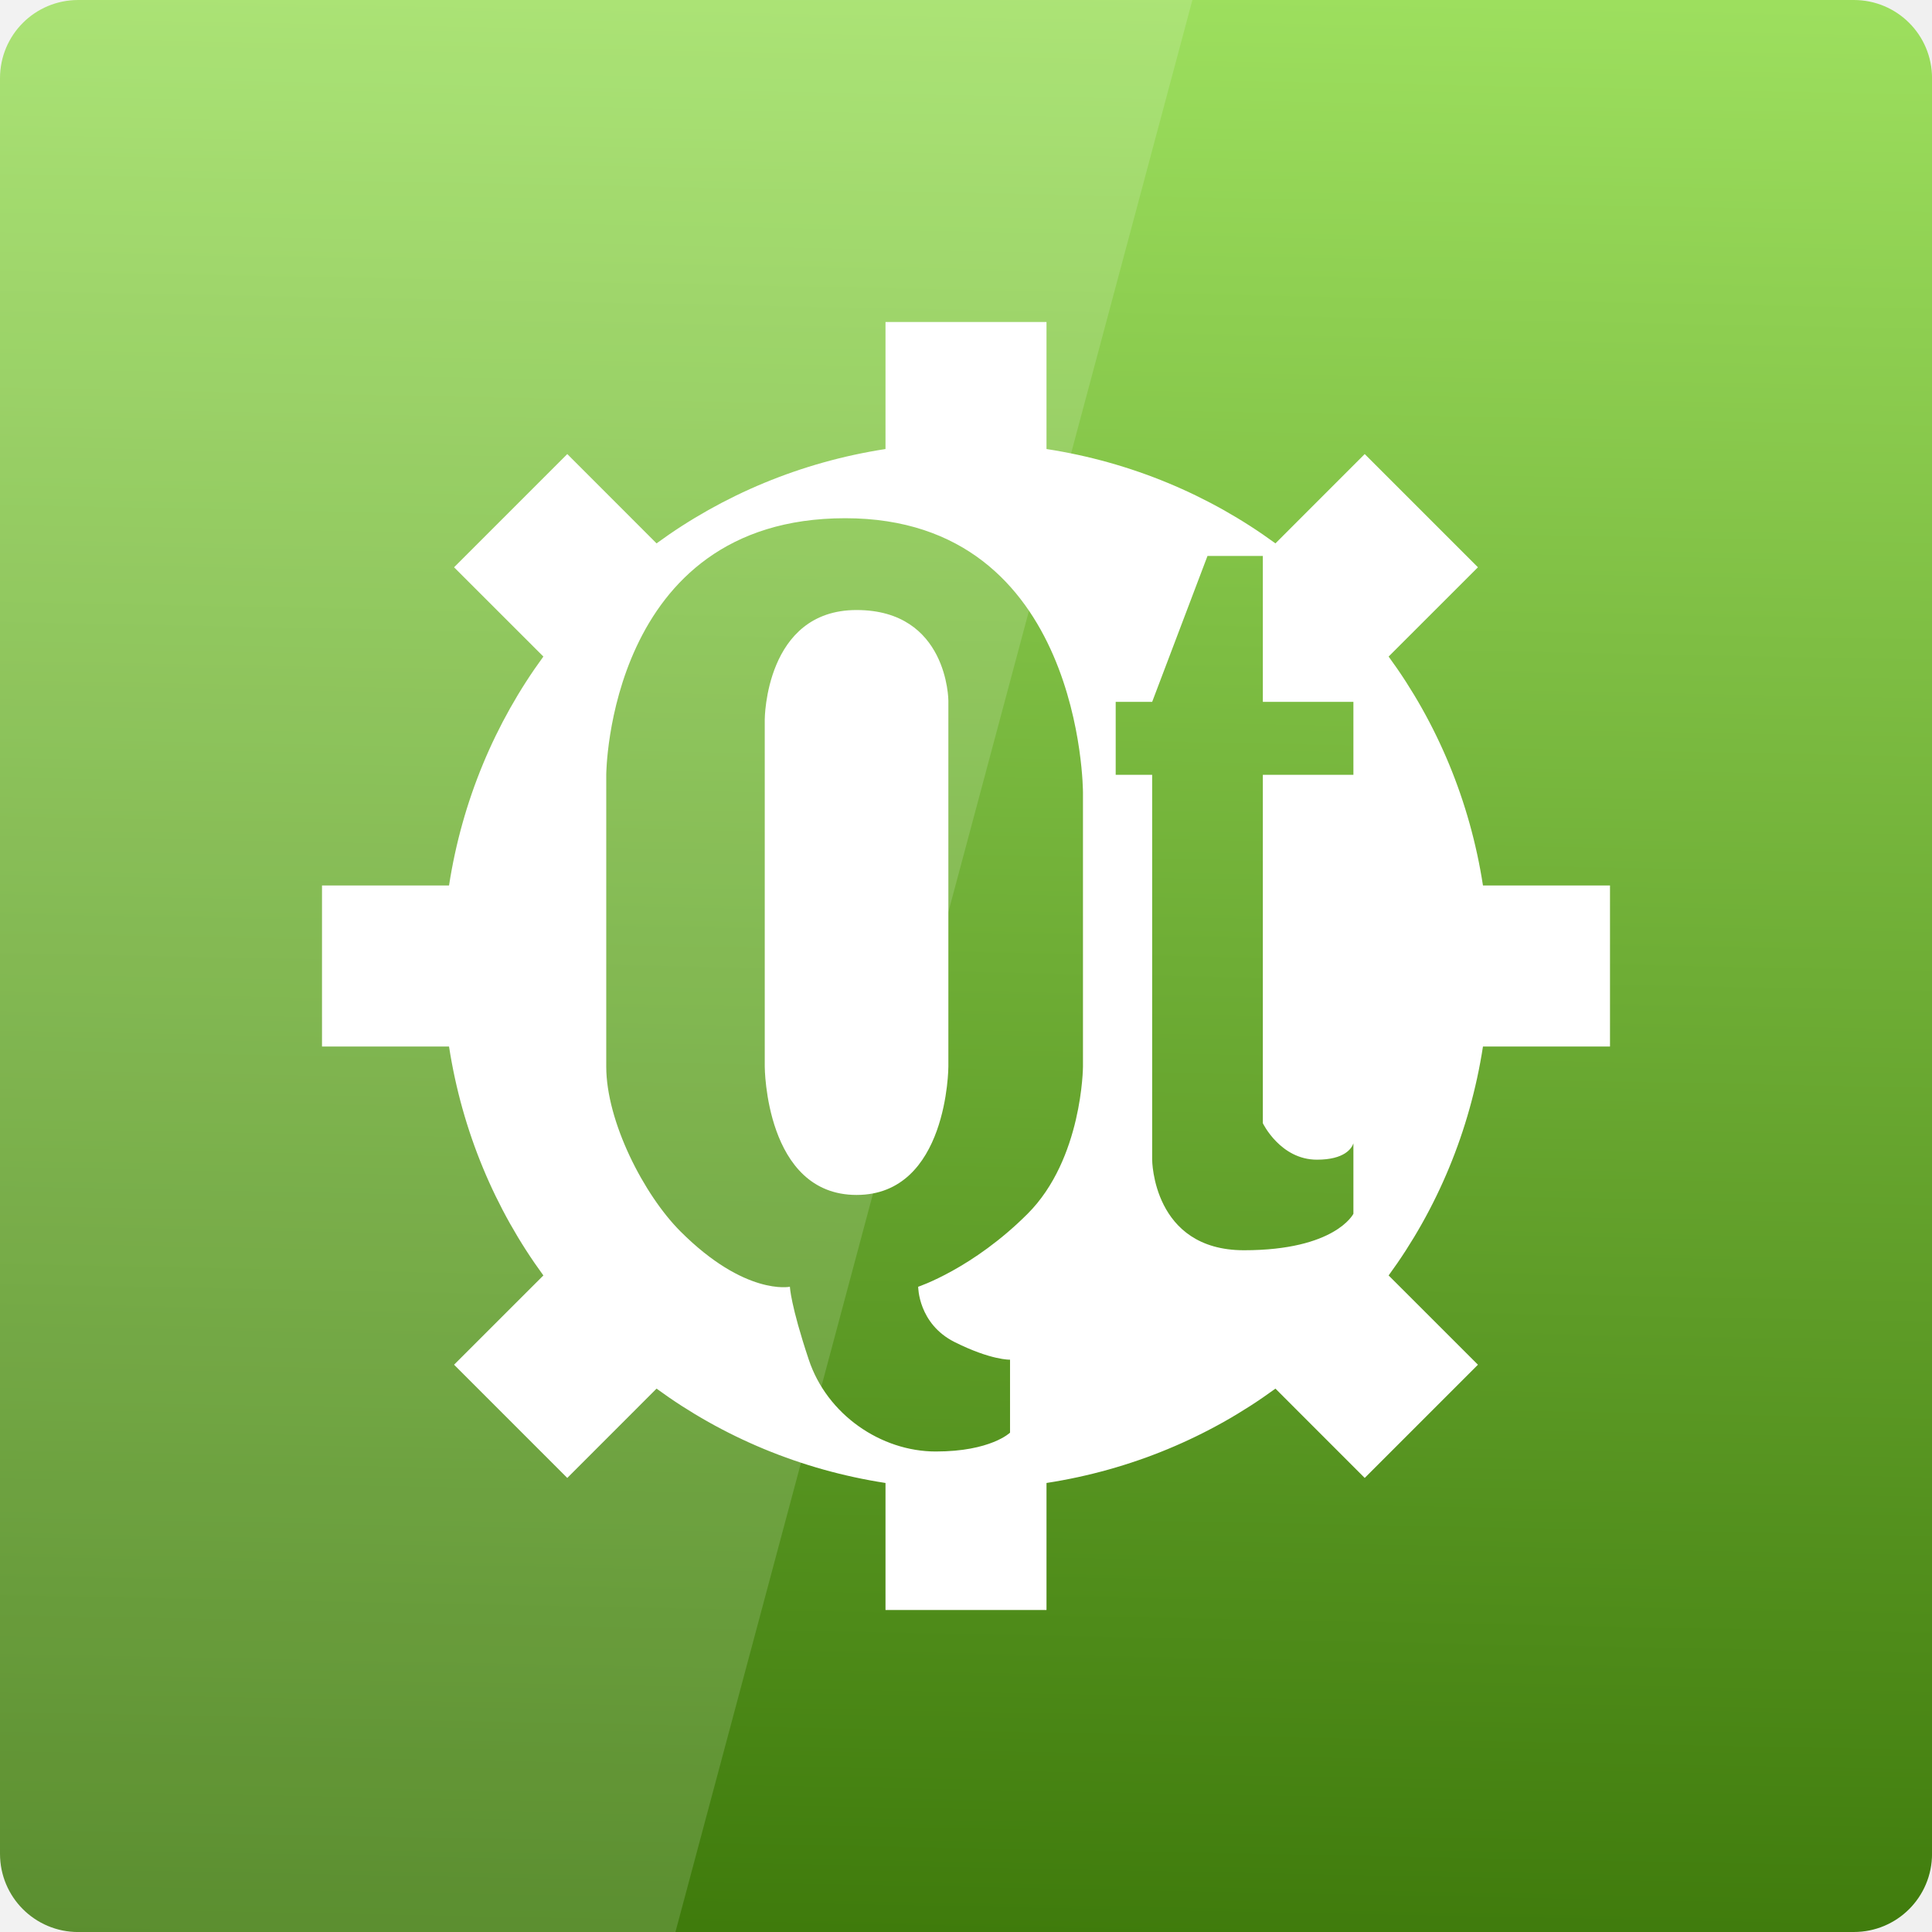
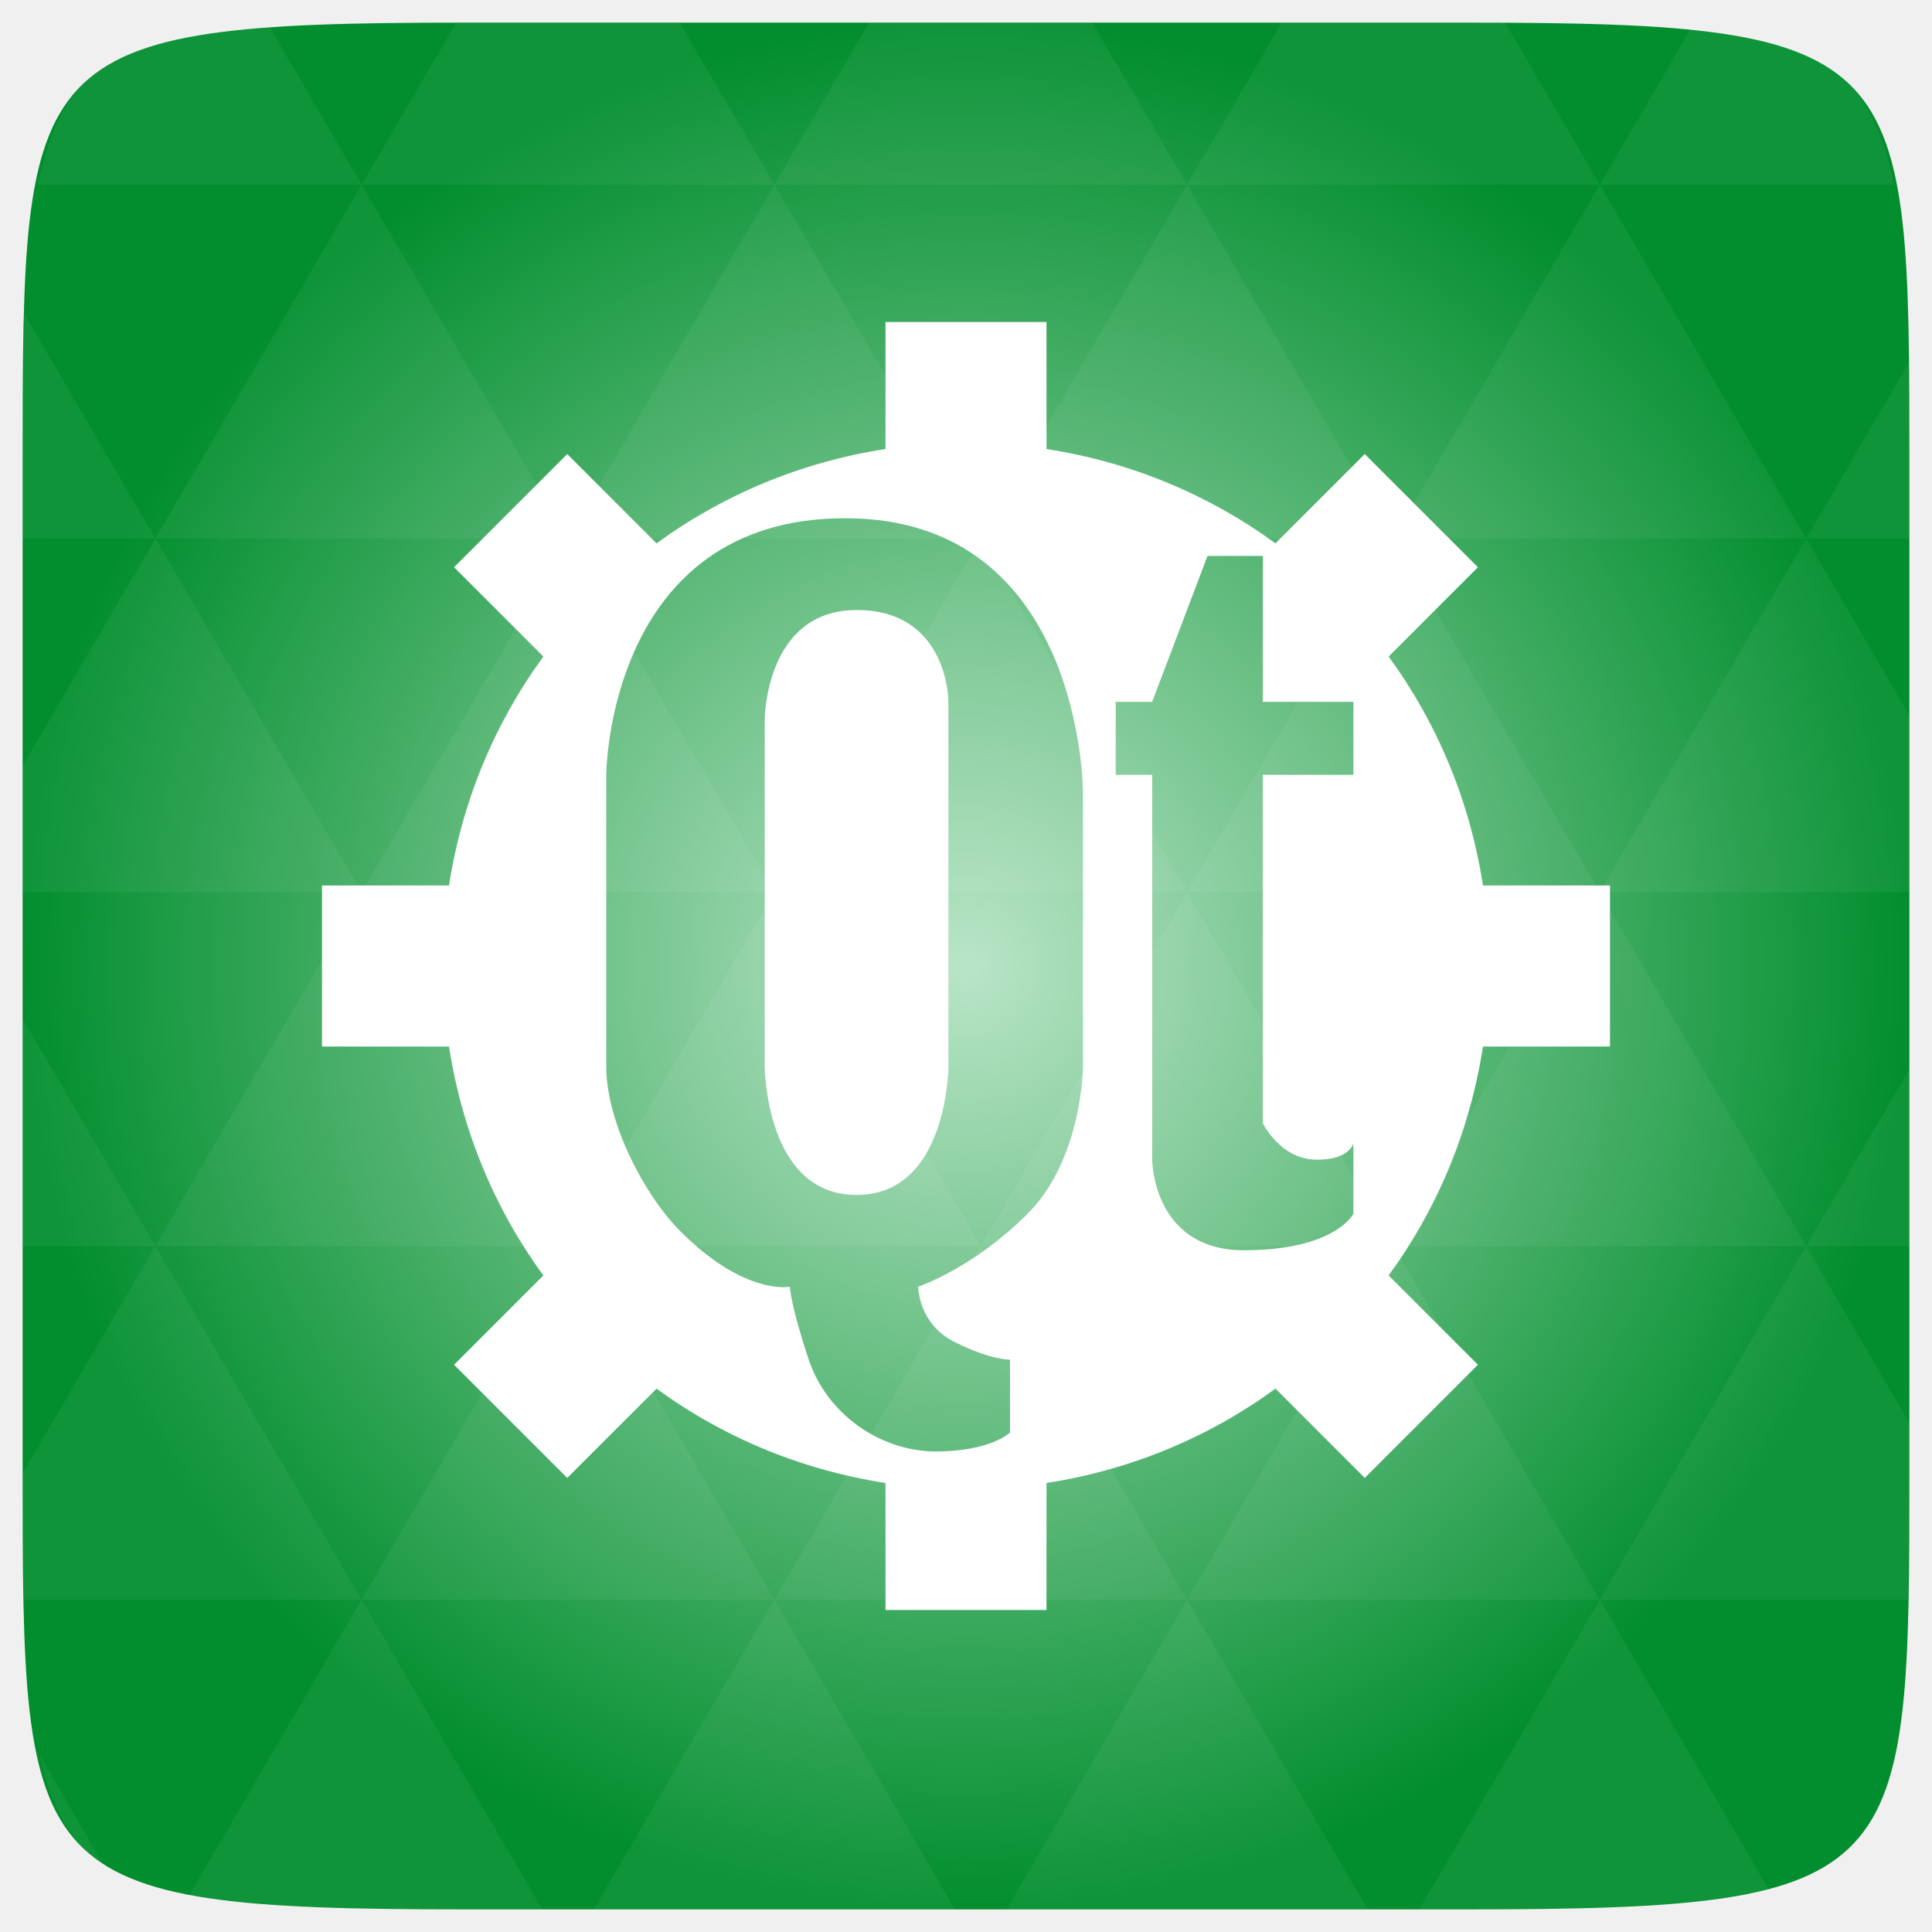
- <svg xmlns="http://www.w3.org/2000/svg" xmlns:xlink="http://www.w3.org/1999/xlink" viewBox="0 0 48 48">
-   <defs>
-     <linearGradient id="linearGradient3799">
-       <stop offset="0" style="stop-color:#9ee05f" />
-       <stop offset="1" style="stop-color:#3e7a0b" />
-     </linearGradient>
-     <linearGradient xlink:href="#linearGradient3799" id="linearGradient3805" y1="-1003.614" x1="25.456" y2="-1052.934" x2="24.489" gradientUnits="userSpaceOnUse" />
+ <svg xmlns="http://www.w3.org/2000/svg" width="48" height="48" viewBox="0 0 48 48" id="svg2" version="1.1">
+   <defs id="defs4">
+     <radialGradient cx="148.004" cy="160" gradientTransform="matrix(.1831 0 0 .1831 -3.10029 -5.29688)" id="radial0" r="128" gradientUnits="userSpaceOnUse">
+       <stop offset="0" style="stop-color:#b9e5c7" id="stop7" />
+       <stop offset="1" style="stop-color:#028e2e" id="stop9" />
+     </radialGradient>
  </defs>
-   <g transform="translate(0 -1004.362)">
-     <path style="fill:url(#linearGradient3805)" d="m 1.945,-1052.362 44.111,0 c 1.077,0 1.945,0.867 1.945,1.945 l 0,44.111 c 0,1.077 -0.867,1.944 -1.945,1.944 l -44.111,0 C 0.867,-1004.362 0,-1005.229 0,-1006.307 l 0,-44.111 c 0,-1.077 0.867,-1.945 1.945,-1.945 z" transform="scale(1 -1)" />
-   </g>
-   <g style="fill:#fff" transform="translate(0 -1004.362)">
-     <path style="opacity:.15" d="M 0 0 L 0 48 L 16.781 48 L 29.625 0 L 0 0 z " transform="translate(0 1004.362)" />
-     <path d="M 22 8 L 22 11.156 C 19.899 11.48 17.955 12.298 16.312 13.5 L 14.094 11.281 L 11.281 14.094 L 13.5 16.312 C 12.298 17.955 11.48 19.899 11.156 22 L 8 22 L 8 26 L 11.156 26 C 11.48 28.101 12.298 30.045 13.5 31.688 L 11.281 33.906 L 14.094 36.719 L 16.312 34.5 C 17.955 35.702 19.899 36.52 22 36.844 L 22 40 L 26 40 L 26 36.844 C 28.101 36.52 30.045 35.702 31.688 34.5 L 33.906 36.719 L 36.719 33.906 L 34.5 31.688 C 35.702 30.045 36.52 28.101 36.844 26 L 40 26 L 40 22 L 36.844 22 C 36.52 19.899 35.702 17.955 34.5 16.312 L 36.719 14.094 L 33.906 11.281 L 31.688 13.5 C 30.045 12.298 28.101 11.48 26 11.156 L 26 8 L 22 8 z M 21 12.875 C 26.909 12.875 26.906 19.688 26.906 19.688 L 26.906 26.5 C 26.906 26.5 26.895 28.793 25.531 30.156 C 24.168 31.52 22.812 31.969 22.812 31.969 C 22.812 31.969 22.81 32.889 23.719 33.344 C 24.628 33.798 25.094 33.781 25.094 33.781 L 25.094 35.594 C 25.094 35.594 24.614 36.062 23.25 36.062 C 21.886 36.062 20.548 35.145 20.094 33.781 C 19.639 32.418 19.625 31.969 19.625 31.969 C 19.625 31.969 18.513 32.201 16.906 30.594 C 15.997 29.685 15.062 27.864 15.062 26.5 L 15.062 19.25 C 15.062 19.25 15.091 12.875 21 12.875 z M 30 13.812 L 31.375 13.812 L 31.375 17.438 L 33.625 17.438 L 33.625 19.25 L 31.375 19.25 L 31.375 27.906 C 31.375 27.906 31.81 28.812 32.719 28.812 C 33.401 28.812 33.582 28.534 33.625 28.406 L 33.625 30.156 C 33.625 30.156 33.179 31.062 30.906 31.062 C 28.633 31.062 28.625 28.812 28.625 28.812 L 28.625 19.25 L 27.719 19.25 L 27.719 17.438 L 28.625 17.438 L 30 13.812 z M 21.281 15.156 C 19.008 15.156 19 17.875 19 17.875 L 19 26.5 C 19 26.5 19.009 29.688 21.281 29.688 C 23.554 29.688 23.562 26.5 23.562 26.5 L 23.562 17.406 C 23.562 17.406 23.554 15.156 21.281 15.156 z " transform="translate(0 1004.362)" />
-   </g>
+   <path style="fill:#ffffff" id="path17" d="m 13.98,5.25 c -5.367,0 -5.355,3.406 -5.355,3.406 l 0,31.676 L 11.082,42.75 c 0,0 21.465,-2.906 24.879,-3.883 C 39.379,37.895 39.375,34.949 39.375,34.949 l 0,-25.816 c 0,0 -23.441,-3.883 -25.395,-3.883 z m 6.754,6.043 c 6.938,0 6.934,7.984 6.934,7.984 l 0,7.98 c 0,0 -0.012,2.688 -1.613,4.285 -1.602,1.598 -3.191,2.125 -3.191,2.125 0,0 -0.004,1.078 1.062,1.609 1.066,0.535 1.617,0.516 1.617,0.516 l 0,2.121 c 0,0 -0.566,0.551 -2.168,0.551 -1.602,0 -3.172,-1.074 -3.703,-2.672 -0.535,-1.598 -0.551,-2.125 -0.551,-2.125 0,0 -1.309,0.273 -3.195,-1.613 -1.066,-1.062 -2.164,-3.199 -2.164,-4.797 l 0,-8.496 c 0,0 0.035,-7.469 6.973,-7.469 z m 10.566,1.098 1.617,0 0,4.25 2.641,0 0,2.121 -2.641,0 0,10.145 c 0,0 0.508,1.062 1.578,1.062 0.801,0 1.012,-0.324 1.062,-0.477 l 0,2.051 c 0,0 -0.523,1.062 -3.191,1.062 -2.668,0 -2.68,-2.637 -2.68,-2.637 l 0,-11.207 -1.062,0 0,-2.121 1.062,0 z M 21.062,13.965 c -2.668,0 -2.676,3.188 -2.676,3.188 l 0,10.105 c 0,0 0.008,3.738 2.676,3.738 2.672,0 2.68,-3.738 2.68,-3.738 l 0,-10.656 c 0,0 -0.008,-2.637 -2.68,-2.637 z" />
+   <path style="fill:url(#radial0)" d="M 47.438 11.547 L 47.438 36.453 C 47.438 46.703 47.438 47.438 36.453 47.438 L 11.551 47.438 C 0.562 47.438 0.562 46.703 0.562 36.453 L 0.562 11.547 C 0.562 1.297 0.562 0.562 11.551 0.562 L 36.453 0.562 C 47.438 0.562 47.438 1.297 47.438 11.547 Z " id="path11" />
+   <path id="path15" d="m 38.266,47.438 c 2.543,-0.012 4.379,-0.082 5.711,-0.441 l -4.23,-7.25 -4.484,7.691 1.191,0 c 0.641,0 1.242,0 1.812,0 z m 1.48,-7.691 -5.125,-8.789 -5.129,8.789 z m 0,0 7.652,0 c 0.031,-0.973 0.039,-2.062 0.039,-3.297 l 0,-1.098 -2.562,-4.395 z m 5.129,-8.789 -5.129,-8.789 -5.125,8.789 z m 0,0 2.562,0 0,-4.395 z m -10.254,0 -5.129,-8.789 -5.125,8.789 z m -10.254,0 -5.129,8.789 10.254,0 z m 0,0 -5.129,-8.789 -5.125,8.789 z m -10.254,0 -5.129,8.789 10.254,0 z m 0,0 -5.129,-8.789 -5.125,8.789 z m -10.254,0 -3.297,5.648 c 0,1.168 0.012,2.211 0.039,3.141 l 8.383,0 z m 0,0 -3.297,-5.648 0,5.648 z m 5.125,8.789 -4.312,7.395 c 1.598,0.293 3.809,0.297 6.875,0.297 l 1.926,0 z m 0,-17.578 -5.125,-8.789 -3.297,5.648 0,3.141 z m 0,0 10.254,0 -5.125,-8.789 z m 5.129,-8.789 -5.129,-8.789 -5.125,8.789 z m 0,0 10.254,0 -5.129,-8.789 z m 5.125,-8.789 -2.352,-4.027 -5.34,0 c -0.074,0 -0.137,0 -0.211,0 L 8.984,4.59 z m 0,0 10.254,0 -2.352,-4.027 -5.551,0 z m 10.254,0 10.254,0 L 37.395,0.562 c -0.312,0 -0.609,0 -0.941,0 l -4.609,0 z m 0,0 -5.125,8.789 10.254,0 z m 5.129,8.789 10.254,0 -5.129,-8.789 z m 0,0 -5.129,8.789 10.254,0 z m 5.125,8.789 7.691,0 0,-4.395 -2.562,-4.395 z m 5.129,-8.789 2.562,0 0,-1.832 c 0,-0.914 -0.008,-1.75 -0.023,-2.523 z m -15.383,8.789 -5.125,-8.789 -5.129,8.789 z m 10.254,-17.578 7.309,0 C 46.5,1.832 45.168,0.961 42.023,0.688 z m -30.762,0 L 6.68,0.637 C 3.02,0.844 1.539,1.633 0.945,4.59 z m -5.125,8.789 L 0.621,7.824 C 0.578,8.898 0.562,10.133 0.562,11.547 l 0,1.832 z m 15.379,26.367 -4.484,7.691 8.973,0 z m 10.254,0 -4.484,7.691 8.973,0 z M 2.594,46.367 0.992,43.621 c 0.293,1.316 0.785,2.18 1.602,2.746 z" style="fill:#ffffff;fill-opacity:0.051" />
+   <path style="fill:#ffffff" id="path20" d="m 22,8 0,3.156 C 19.899,11.48 17.955,12.298 16.312,13.5 l -2.219,-2.219 -2.812,2.812 L 13.5,16.312 C 12.298,17.955 11.48,19.899 11.156,22 l -3.156,0 0,4 3.156,0 c 0.324,2.101 1.141,4.045 2.344,5.688 l -2.219,2.219 2.812,2.812 L 16.312,34.5 c 1.642,1.202 3.587,2.02 5.688,2.344 L 22,40 l 4,0 0,-3.156 C 28.101,36.52 30.045,35.702 31.688,34.5 l 2.219,2.219 2.812,-2.812 L 34.5,31.688 C 35.702,30.045 36.52,28.101 36.844,26 L 40,26 40,22 36.844,22 C 36.52,19.899 35.702,17.955 34.5,16.312 l 2.219,-2.219 -2.812,-2.812 L 31.688,13.5 C 30.045,12.298 28.101,11.48 26,11.156 L 26,8 22,8 z m -1,4.875 c 5.909,0 5.906,6.812 5.906,6.812 l 0,6.812 c 0,0 -0.011,2.293 -1.375,3.656 -1.364,1.364 -2.719,1.812 -2.719,1.812 0,0 -0.003,0.92 0.906,1.375 0.909,0.455 1.375,0.438 1.375,0.438 l 0,1.812 c 0,0 -0.48,0.469 -1.844,0.469 -1.364,0 -2.702,-0.918 -3.156,-2.281 -0.455,-1.364 -0.469,-1.812 -0.469,-1.812 0,0 -1.112,0.232 -2.719,-1.375 C 15.997,29.685 15.062,27.864 15.062,26.5 l 0,-7.25 c 0,0 0.028,-6.375 5.938,-6.375 z m 9,0.938 1.375,0 0,3.625 2.25,0 0,1.812 -2.25,0 0,8.656 c 0,0 0.435,0.906 1.344,0.906 0.682,0 0.864,-0.278 0.906,-0.406 l 0,1.75 c 0,0 -0.446,0.906 -2.719,0.906 -2.273,0 -2.281,-2.25 -2.281,-2.25 l 0,-9.562 -0.906,0 0,-1.812 0.906,0 1.375,-3.625 z m -8.719,1.344 C 19.008,15.156 19,17.875 19,17.875 l 0,8.625 c 0,0 0.009,3.188 2.281,3.188 2.273,0 2.281,-3.188 2.281,-3.188 l 0,-9.094 c 0,0 -0.009,-2.25 -2.281,-2.25 z" />
</svg>
